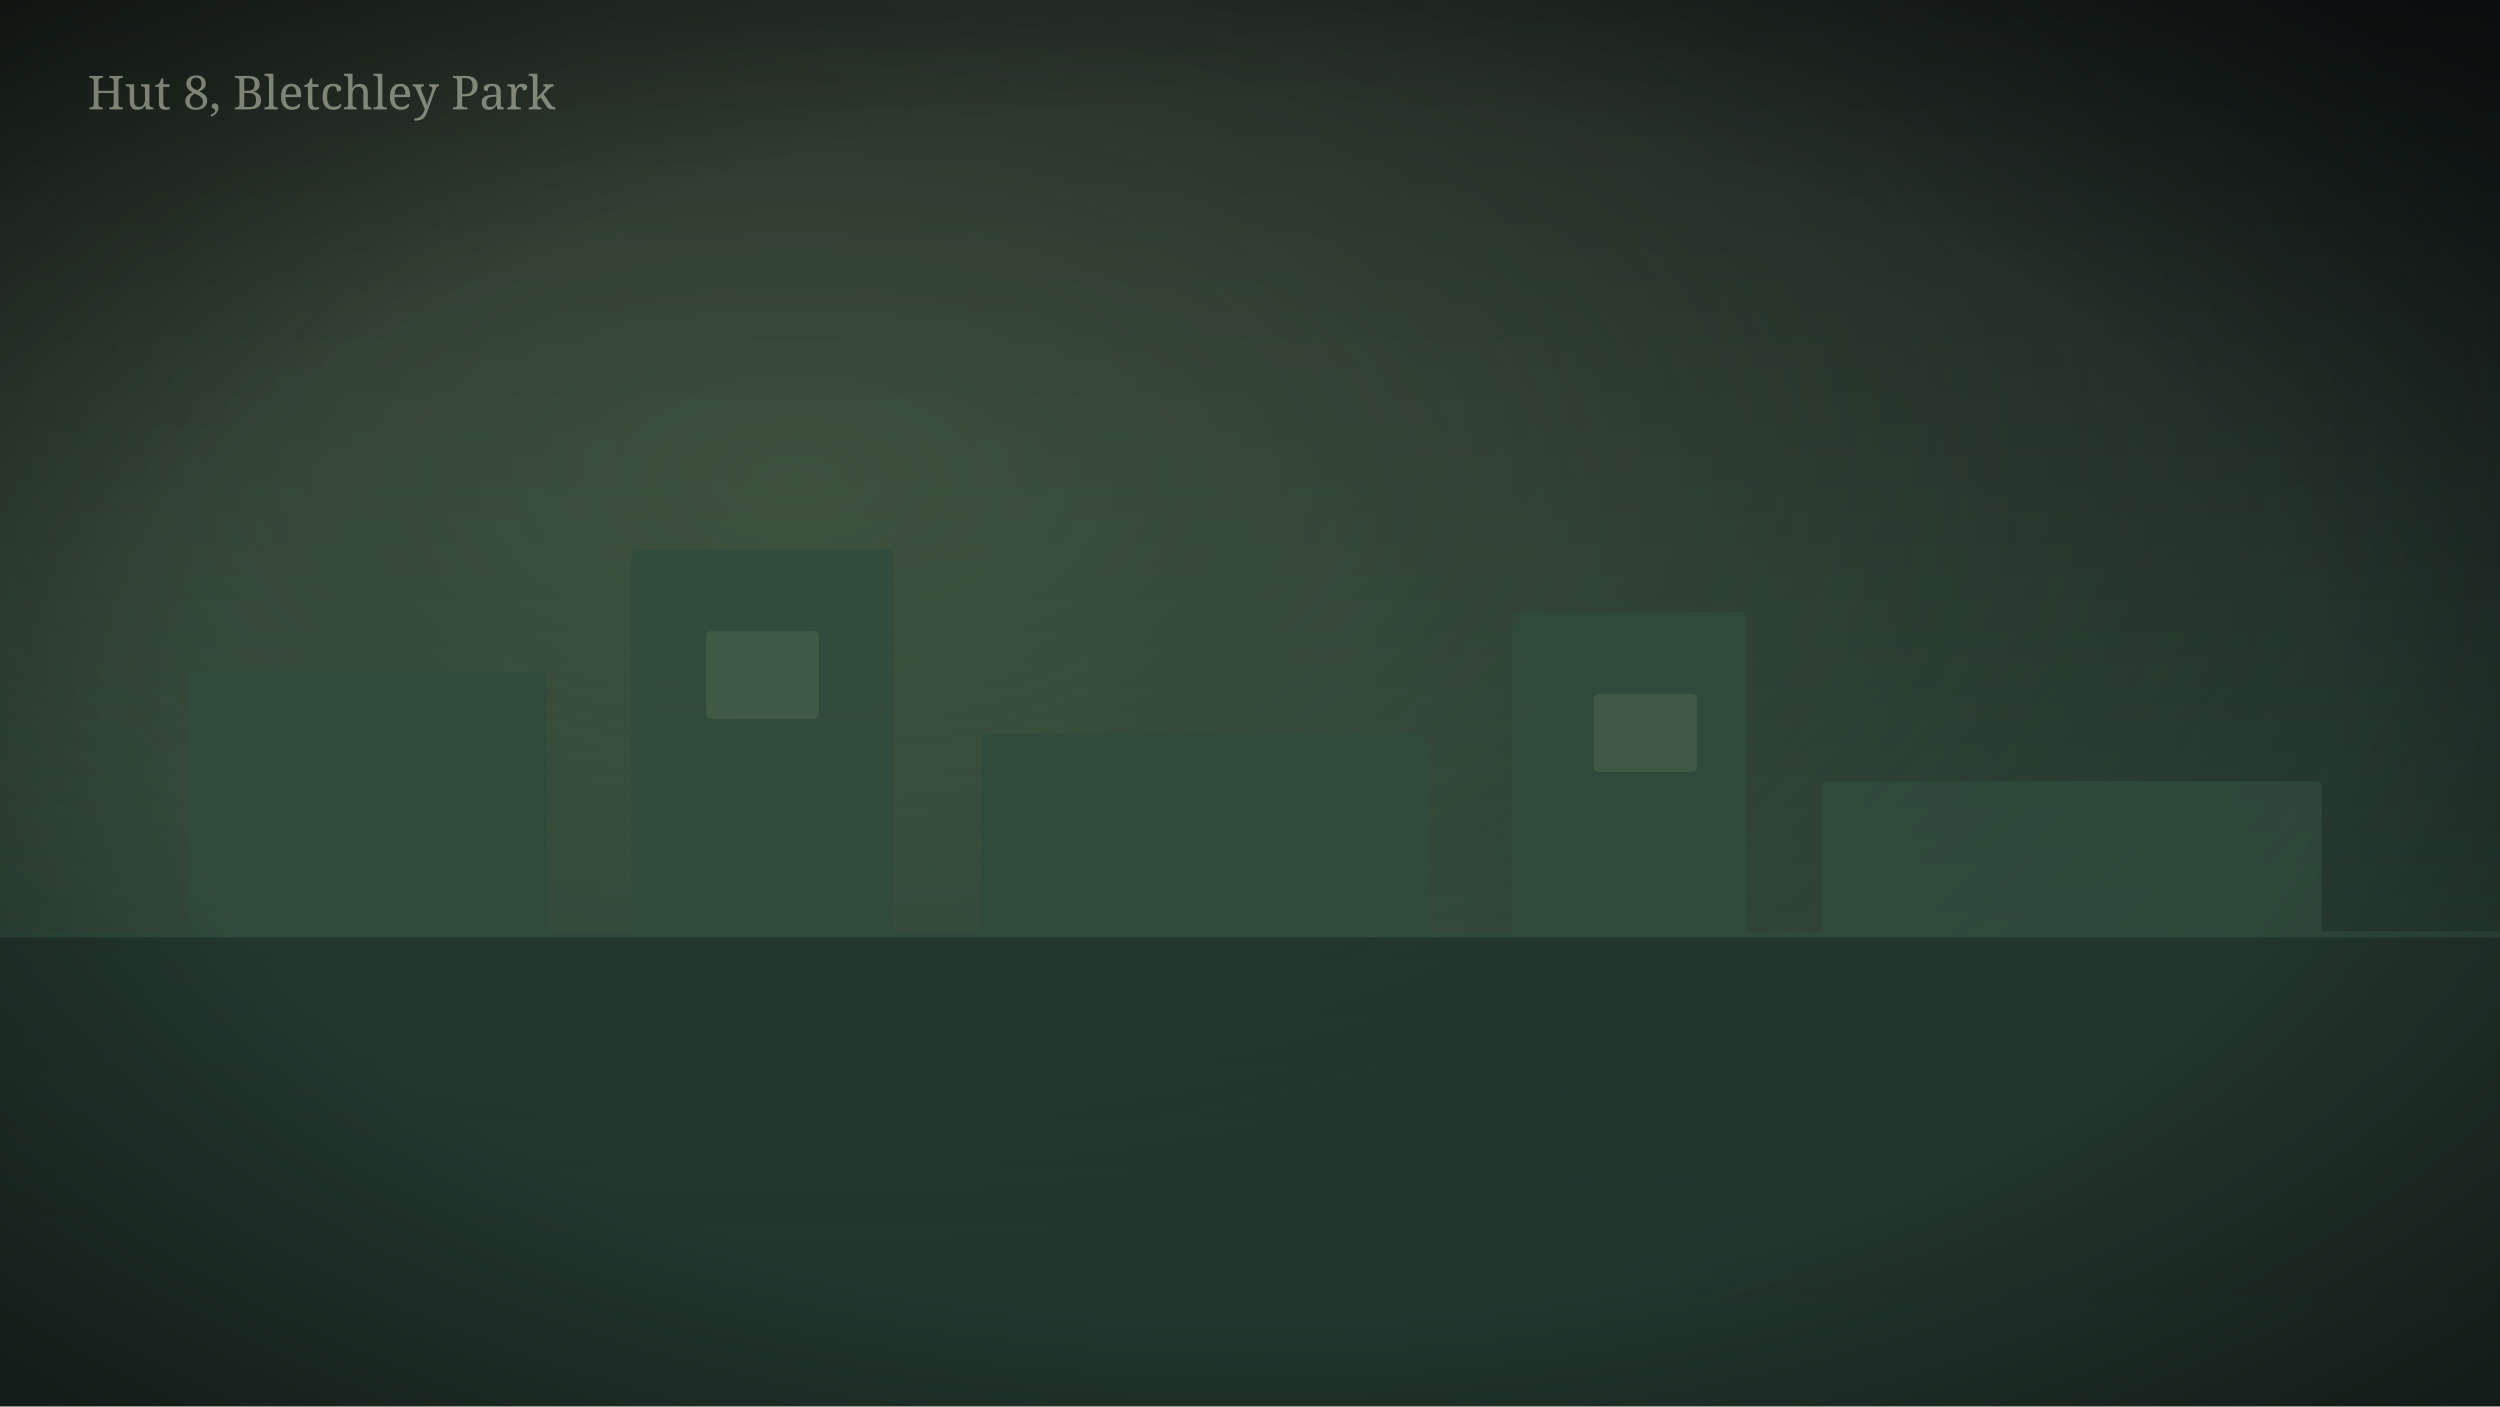
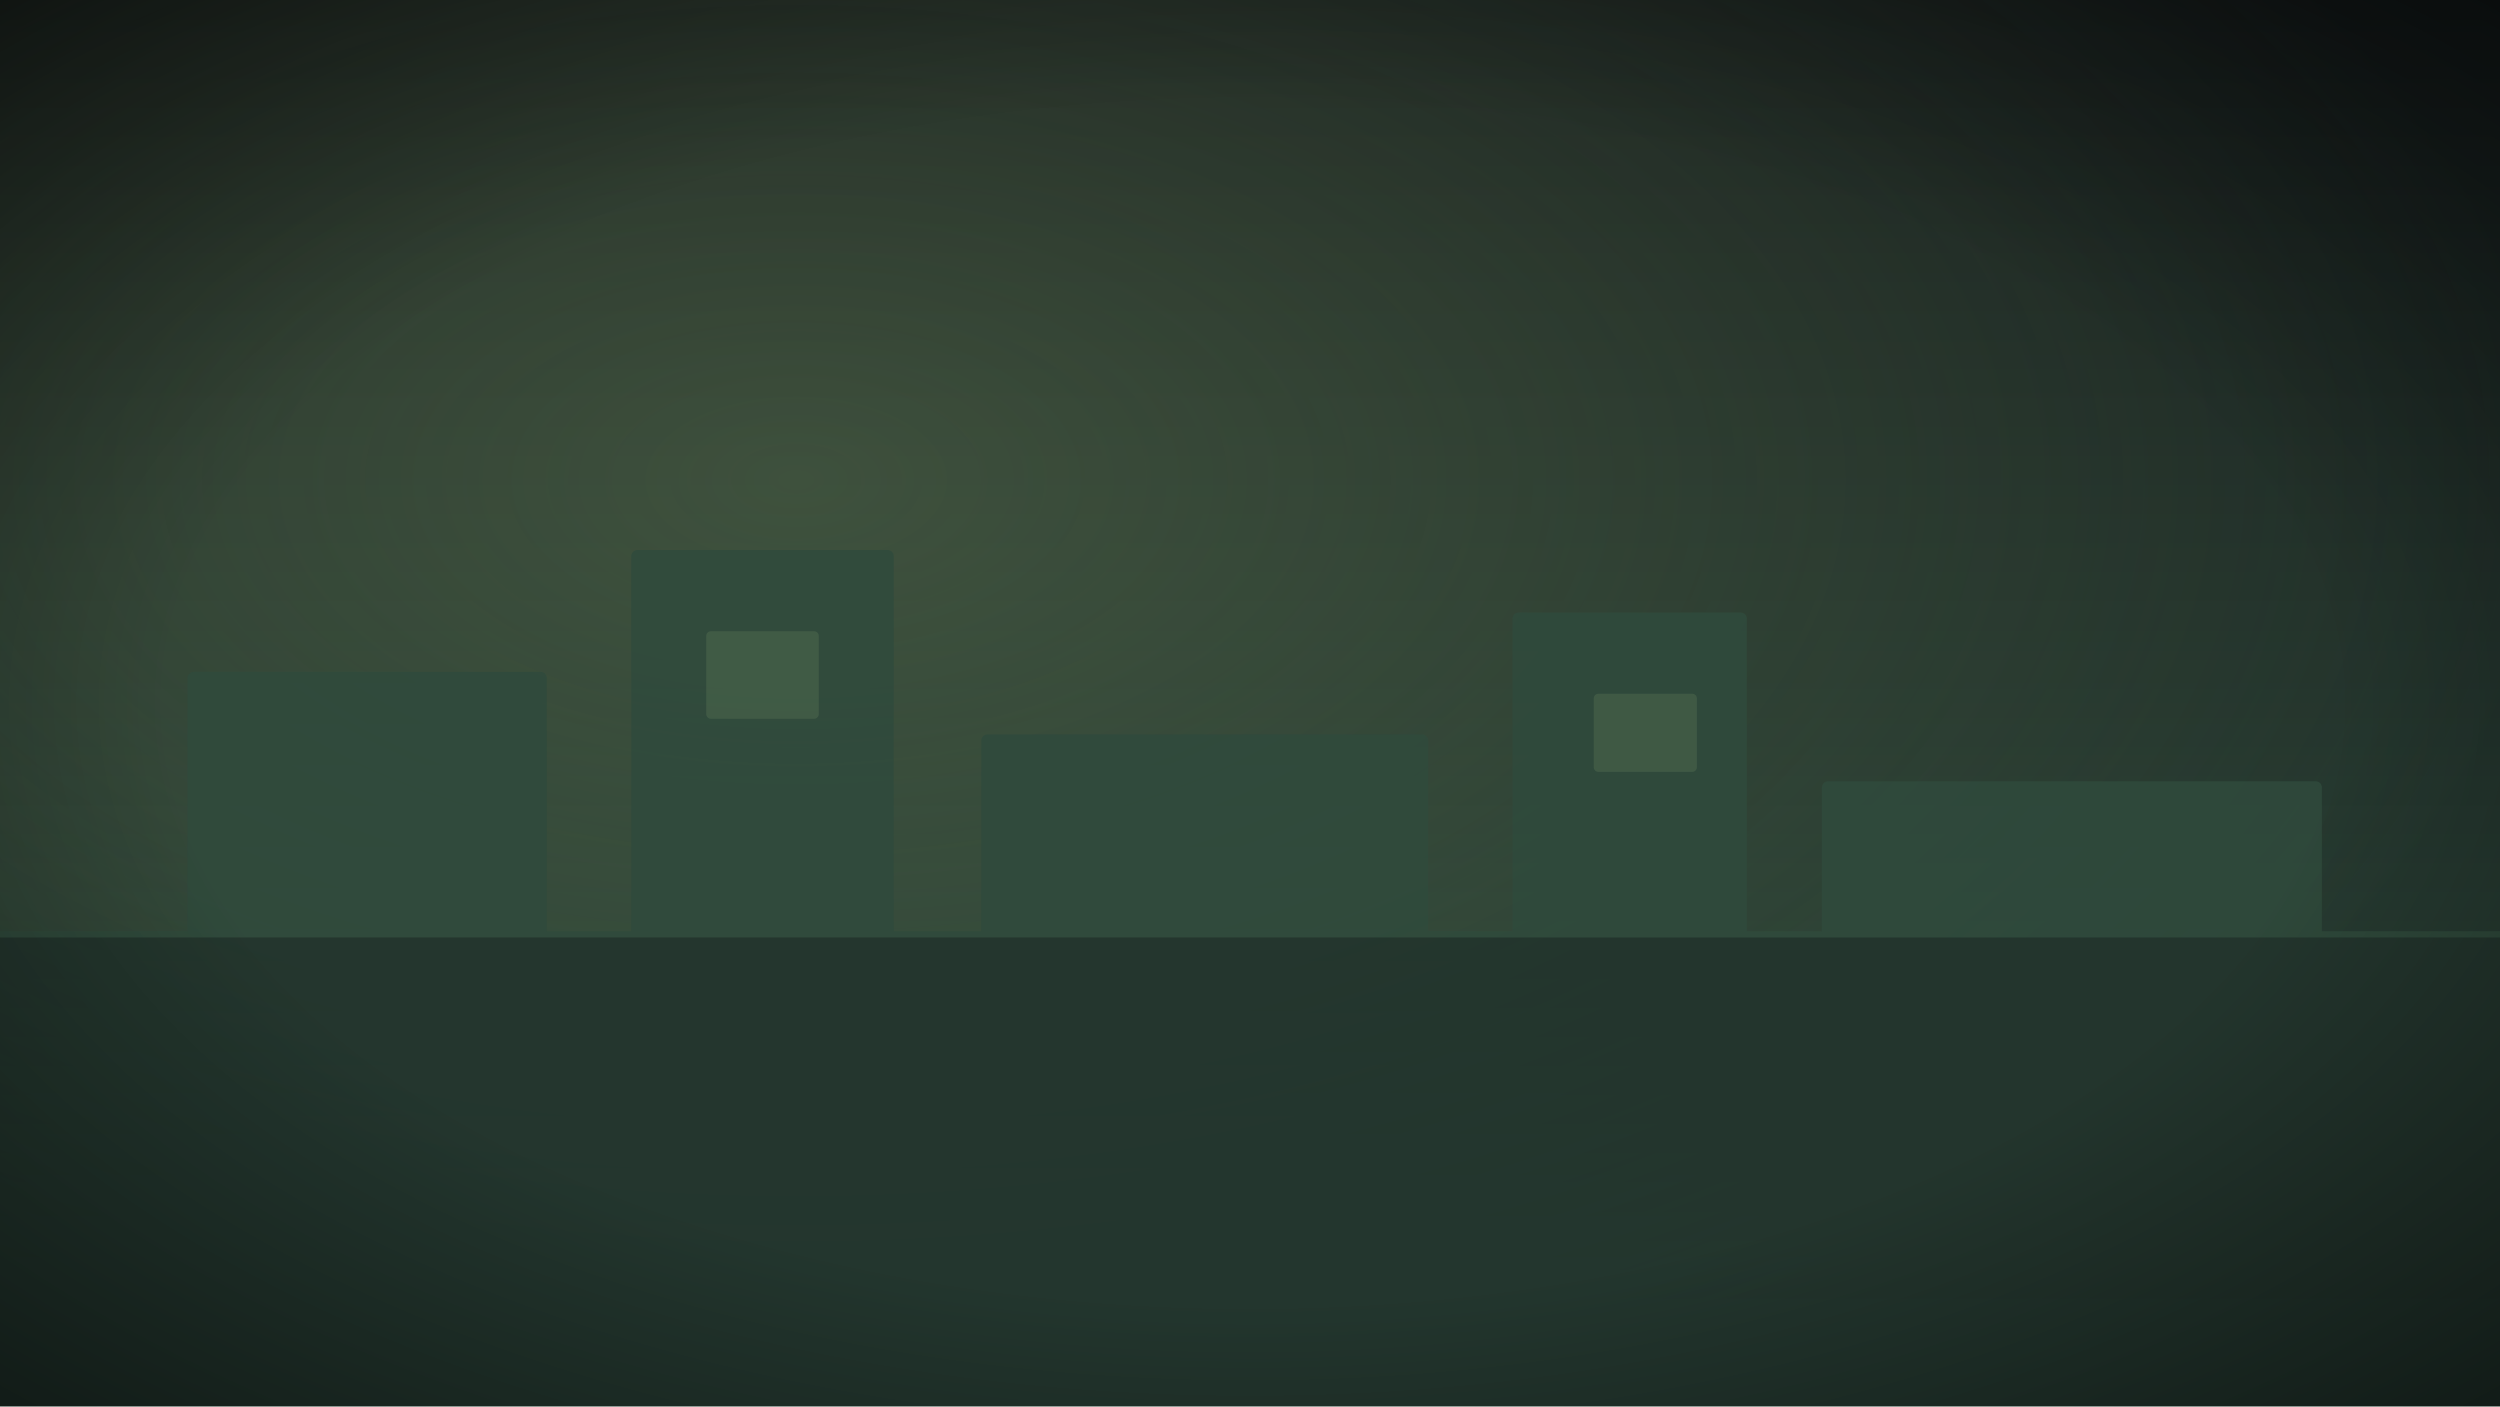
<svg xmlns="http://www.w3.org/2000/svg" viewBox="0 0 1600 900">
  <defs>
    <linearGradient id="sky" x1="0" y1="0" x2="0" y2="1">
      <stop offset="0" stop-color="#141a1a" />
      <stop offset="1" stop-color="#2f4a3c" />
    </linearGradient>
    <radialGradient id="glow" cx="0.32" cy="0.34" r="0.7">
      <stop offset="0" stop-color="#7f9c6b" stop-opacity="0.34" />
      <stop offset="1" stop-color="#7f9c6b" stop-opacity="0" />
    </radialGradient>
    <radialGradient id="vig" cx="0.5" cy="0.5" r="0.78">
      <stop offset="0.55" stop-color="#000" stop-opacity="0" />
      <stop offset="1" stop-color="#000" stop-opacity="0.62" />
    </radialGradient>
  </defs>
  <rect width="1600" height="900" fill="url(#sky)" />
  <rect width="1600" height="900" fill="url(#glow)" />
  <g fill="#2f4a3c" opacity="0.85">
    <rect x="0" y="596" width="1600" height="304" />
    <rect x="120" y="430" width="230" height="180" rx="4" />
    <rect x="404" y="352" width="168" height="258" rx="4" />
    <rect x="628" y="470" width="286" height="140" rx="4" />
    <rect x="968" y="392" width="150" height="218" rx="4" />
    <rect x="1166" y="500" width="320" height="110" rx="4" />
  </g>
  <g fill="#7f9c6b" opacity="0.20">
    <rect x="452" y="404" width="72" height="56" rx="3" />
    <rect x="1020" y="444" width="66" height="50" rx="3" />
  </g>
  <rect y="600" width="1600" height="300" fill="#141a1a" opacity="0.42" />
  <rect width="1600" height="900" fill="url(#vig)" />
-   <text x="56" y="70" font-family="Georgia,serif" font-size="30" fill="#dfe4d0" opacity="0.5">Hut 8, Bletchley Park</text>
</svg>
